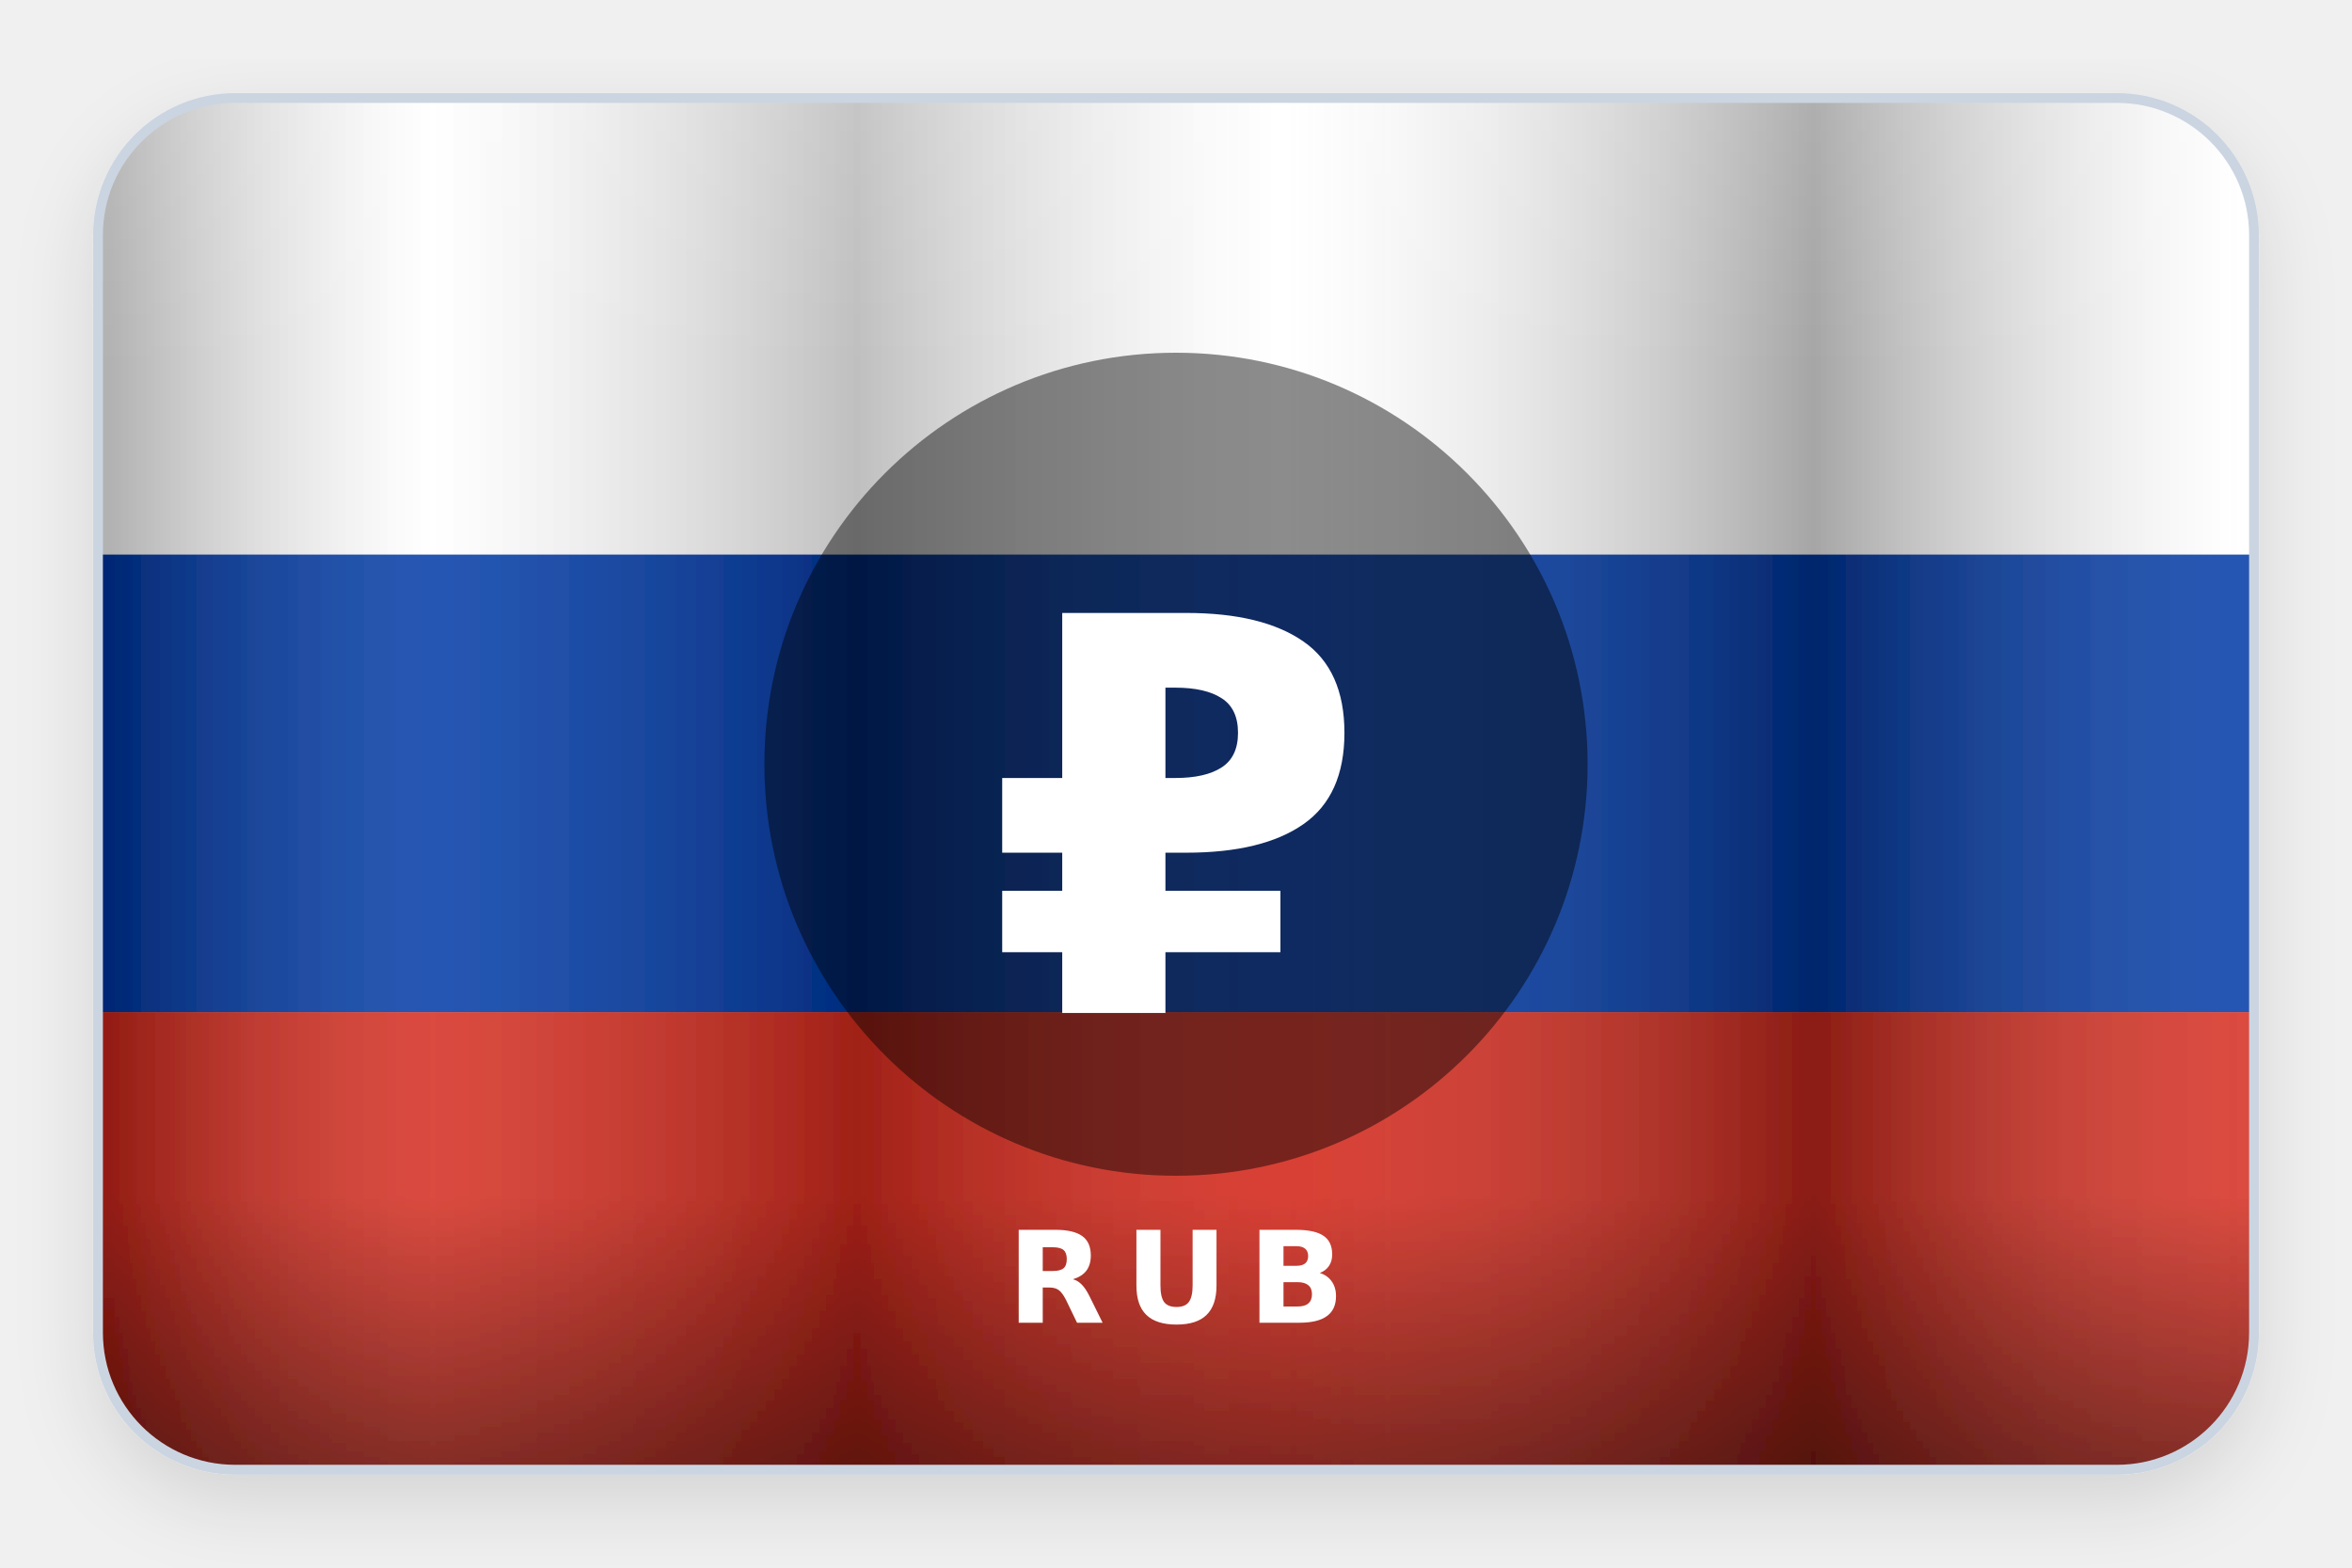
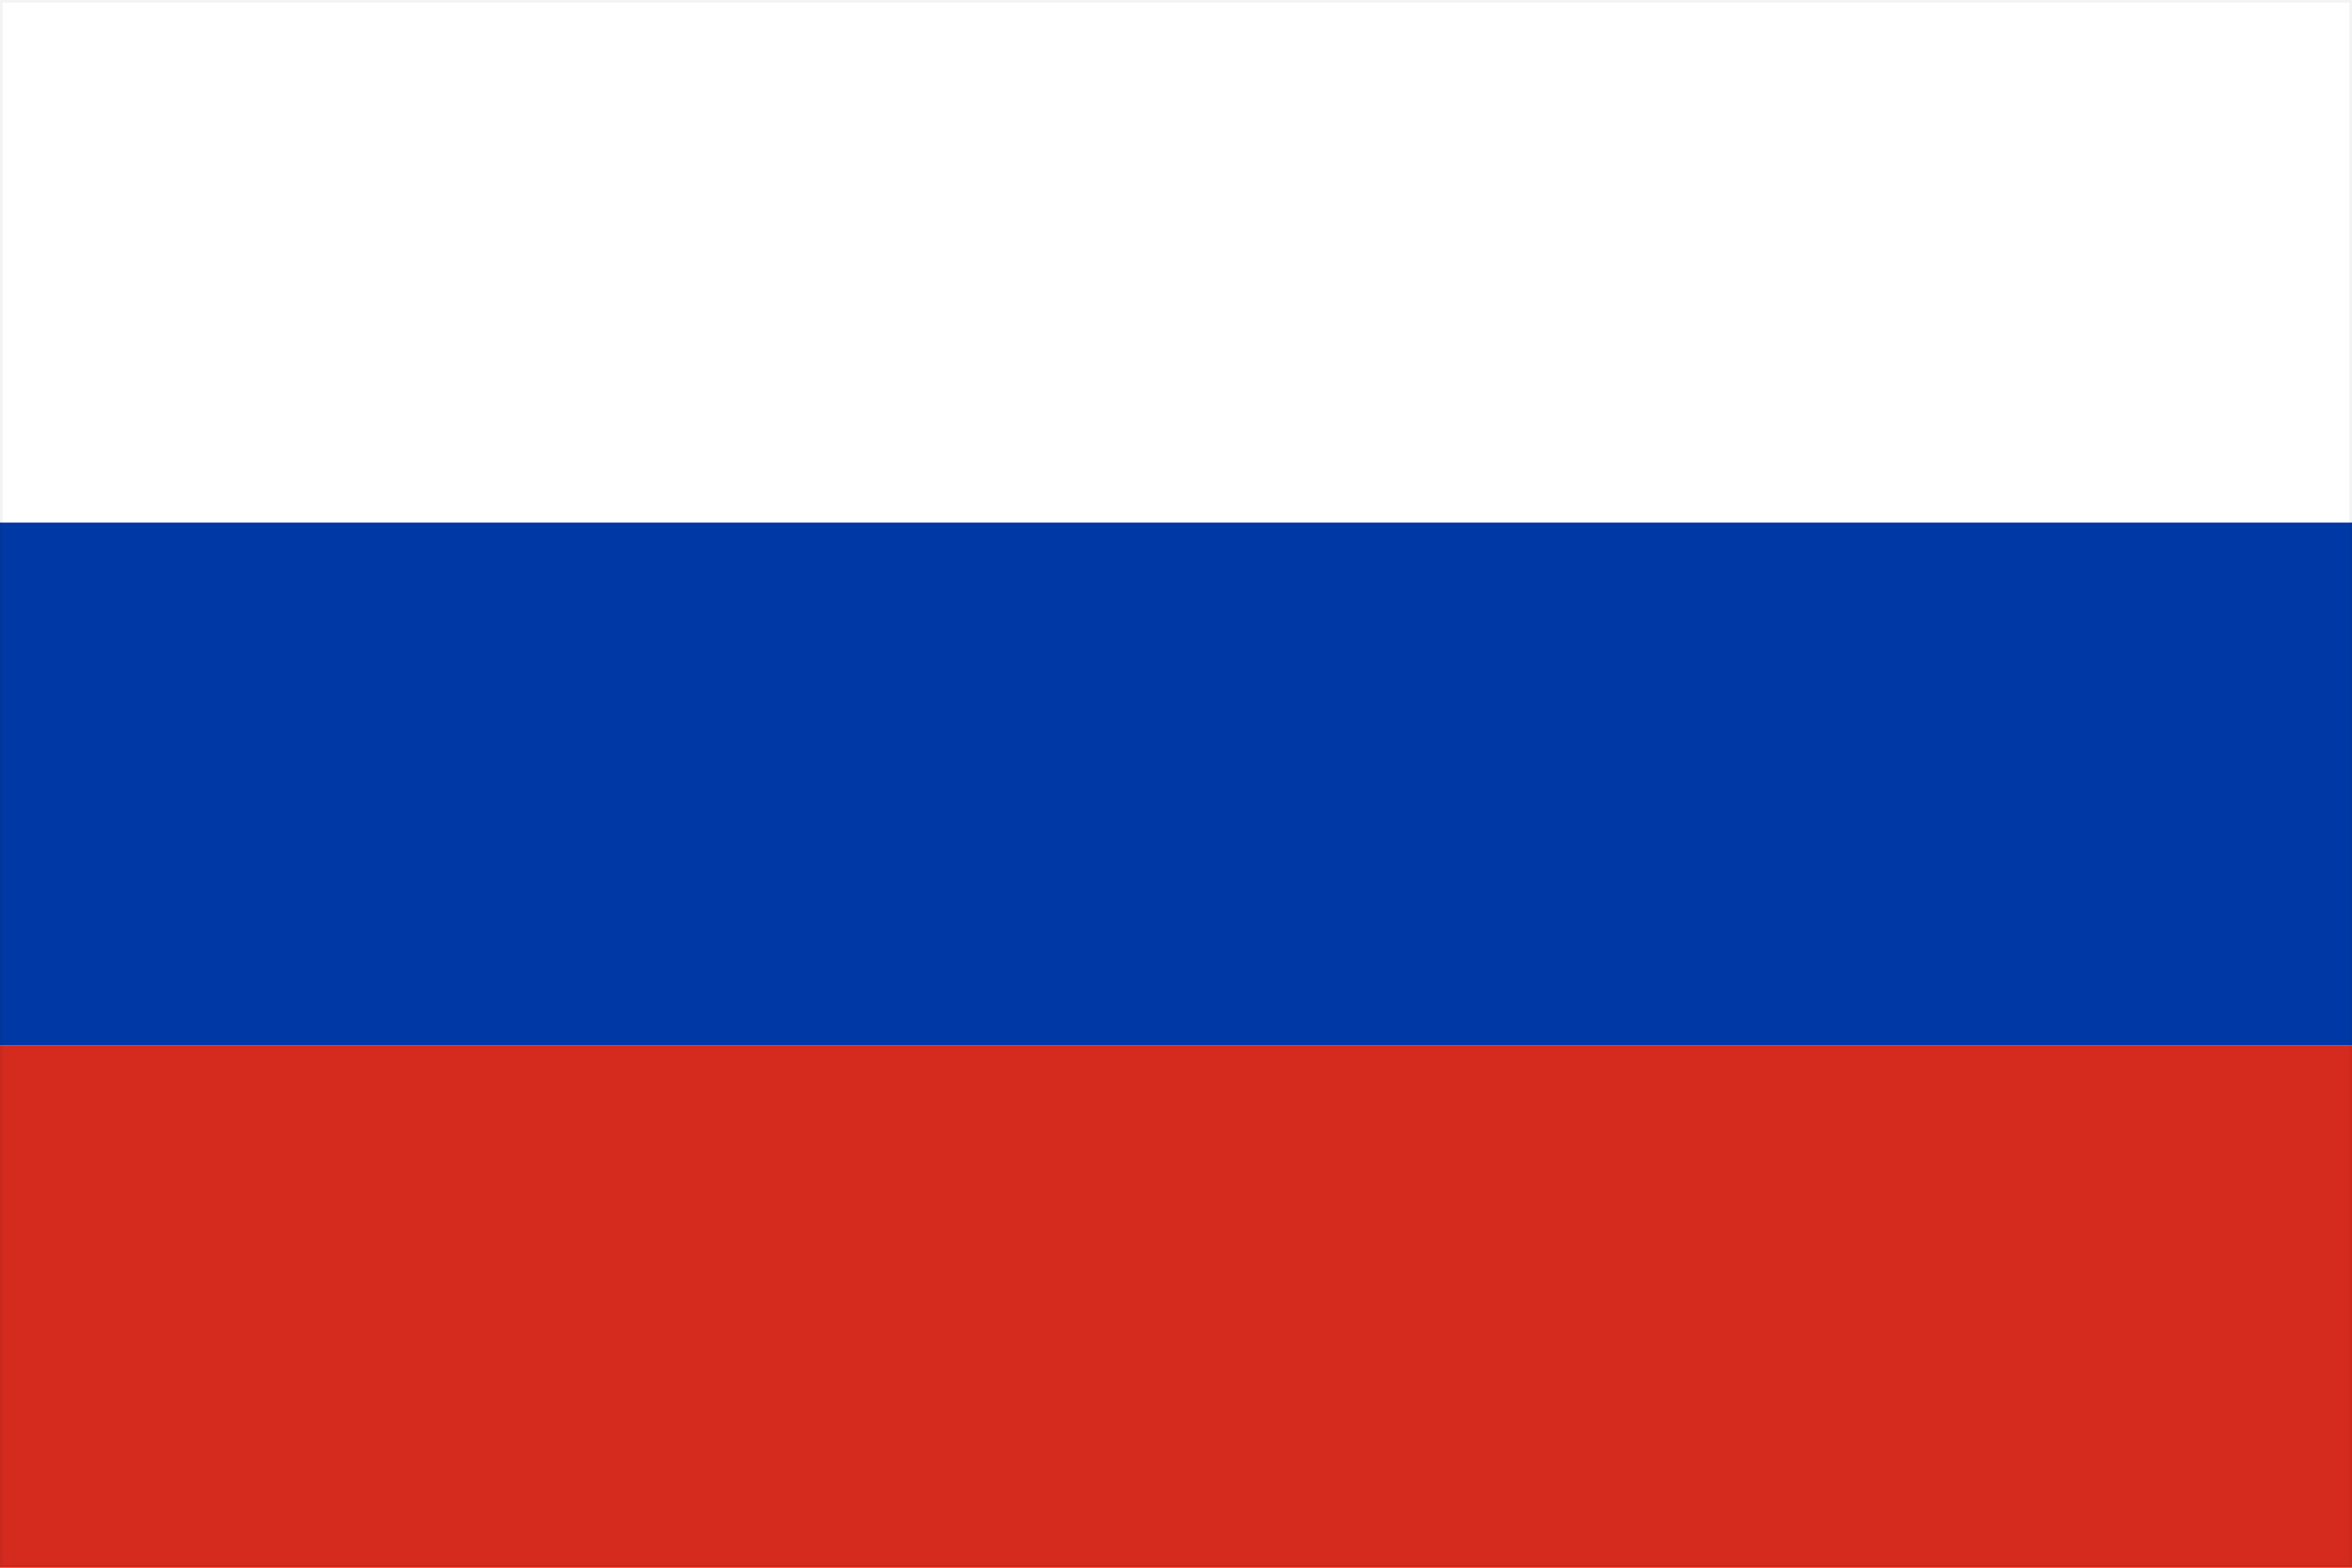
- <svg xmlns="http://www.w3.org/2000/svg" viewBox="0 0 240 160" width="240" height="160">
-   <defs>
-     <filter id="shadow-rub" x="-5%" y="-5%" width="120%" height="120%">
-       <feDropShadow dx="0" dy="3" stdDeviation="4" flood-color="#000" flood-opacity="0.12" />
-     </filter>
-     <clipPath id="clip-rub">
-       <rect x="10" y="10" width="220" height="140" rx="14" />
-     </clipPath>
-     <linearGradient id="folds-rub" x1="0" y1="0" x2="1" y2="0">
-       <stop offset="0%" stop-color="#000" stop-opacity="0.3" />
-       <stop offset="15%" stop-color="#fff" stop-opacity="0.15" />
-       <stop offset="35%" stop-color="#000" stop-opacity="0.25" />
-       <stop offset="55%" stop-color="#fff" stop-opacity="0.1" />
-       <stop offset="80%" stop-color="#000" stop-opacity="0.35" />
-       <stop offset="100%" stop-color="#fff" stop-opacity="0.15" />
-     </linearGradient>
-     <linearGradient id="vignette-rub" x1="0" y1="0" x2="0" y2="1">
-       <stop offset="0%" stop-color="#fff" stop-opacity="0.1" />
-       <stop offset="20%" stop-color="#fff" stop-opacity="0.0" />
-       <stop offset="80%" stop-color="#000" stop-opacity="0.0" />
-       <stop offset="100%" stop-color="#000" stop-opacity="0.4" />
-     </linearGradient>
-     <style>.label{font-family:'DejaVu Sans',Arial,sans-serif;font-size:13px;font-weight:600;fill:#fff;text-anchor:middle;letter-spacing:2px}.dark-circle{fill:#000;fill-opacity:0.45}.currency{font-family:'DejaVu Sans','Segoe UI',Arial,sans-serif;font-size:56px;font-weight:900;fill:#fff;text-anchor:middle;dominant-baseline:central}</style>
-   </defs>
-   <g filter="url(#shadow-rub)">
-     <rect x="10" y="10" width="220" height="140" rx="14" fill="#fff" />
-     <g clip-path="url(#clip-rub)">
-       <rect x="10" y="10" width="220" height="46.6" fill="#ffffff" />
-       <rect x="10" y="56.6" width="220" height="46.7" fill="#0039A6" />
-       <rect x="10" y="103.3" width="220" height="46.7" fill="#D52B1E" />
-       <rect x="10" y="10" width="220" height="140" fill="url(#folds-rub)" />
-       <rect x="10" y="10" width="220" height="140" fill="url(#vignette-rub)" />
-     </g>
-     <rect x="10" y="10" width="220" height="140" rx="14" fill="none" stroke="#cbd5e1" stroke-width="1" />
-   </g>
-   <circle cx="120" cy="78" r="42" class="dark-circle" />
-   <text x="120" y="84" class="currency">₽</text>
-   <text x="120" y="135" class="label">RUB</text>
+ <svg xmlns="http://www.w3.org/2000/svg" viewBox="0 0 900 600" width="300" height="200">
+   <rect width="900" height="600" fill="#fff" />
+   <rect y="200" width="900" height="200" fill="#0039A6" />
+   <rect y="400" width="900" height="200" fill="#D52B1E" />
+   <rect width="900" height="600" fill="none" stroke="rgba(0,0,0,0.05)" stroke-width="2" />
</svg>
